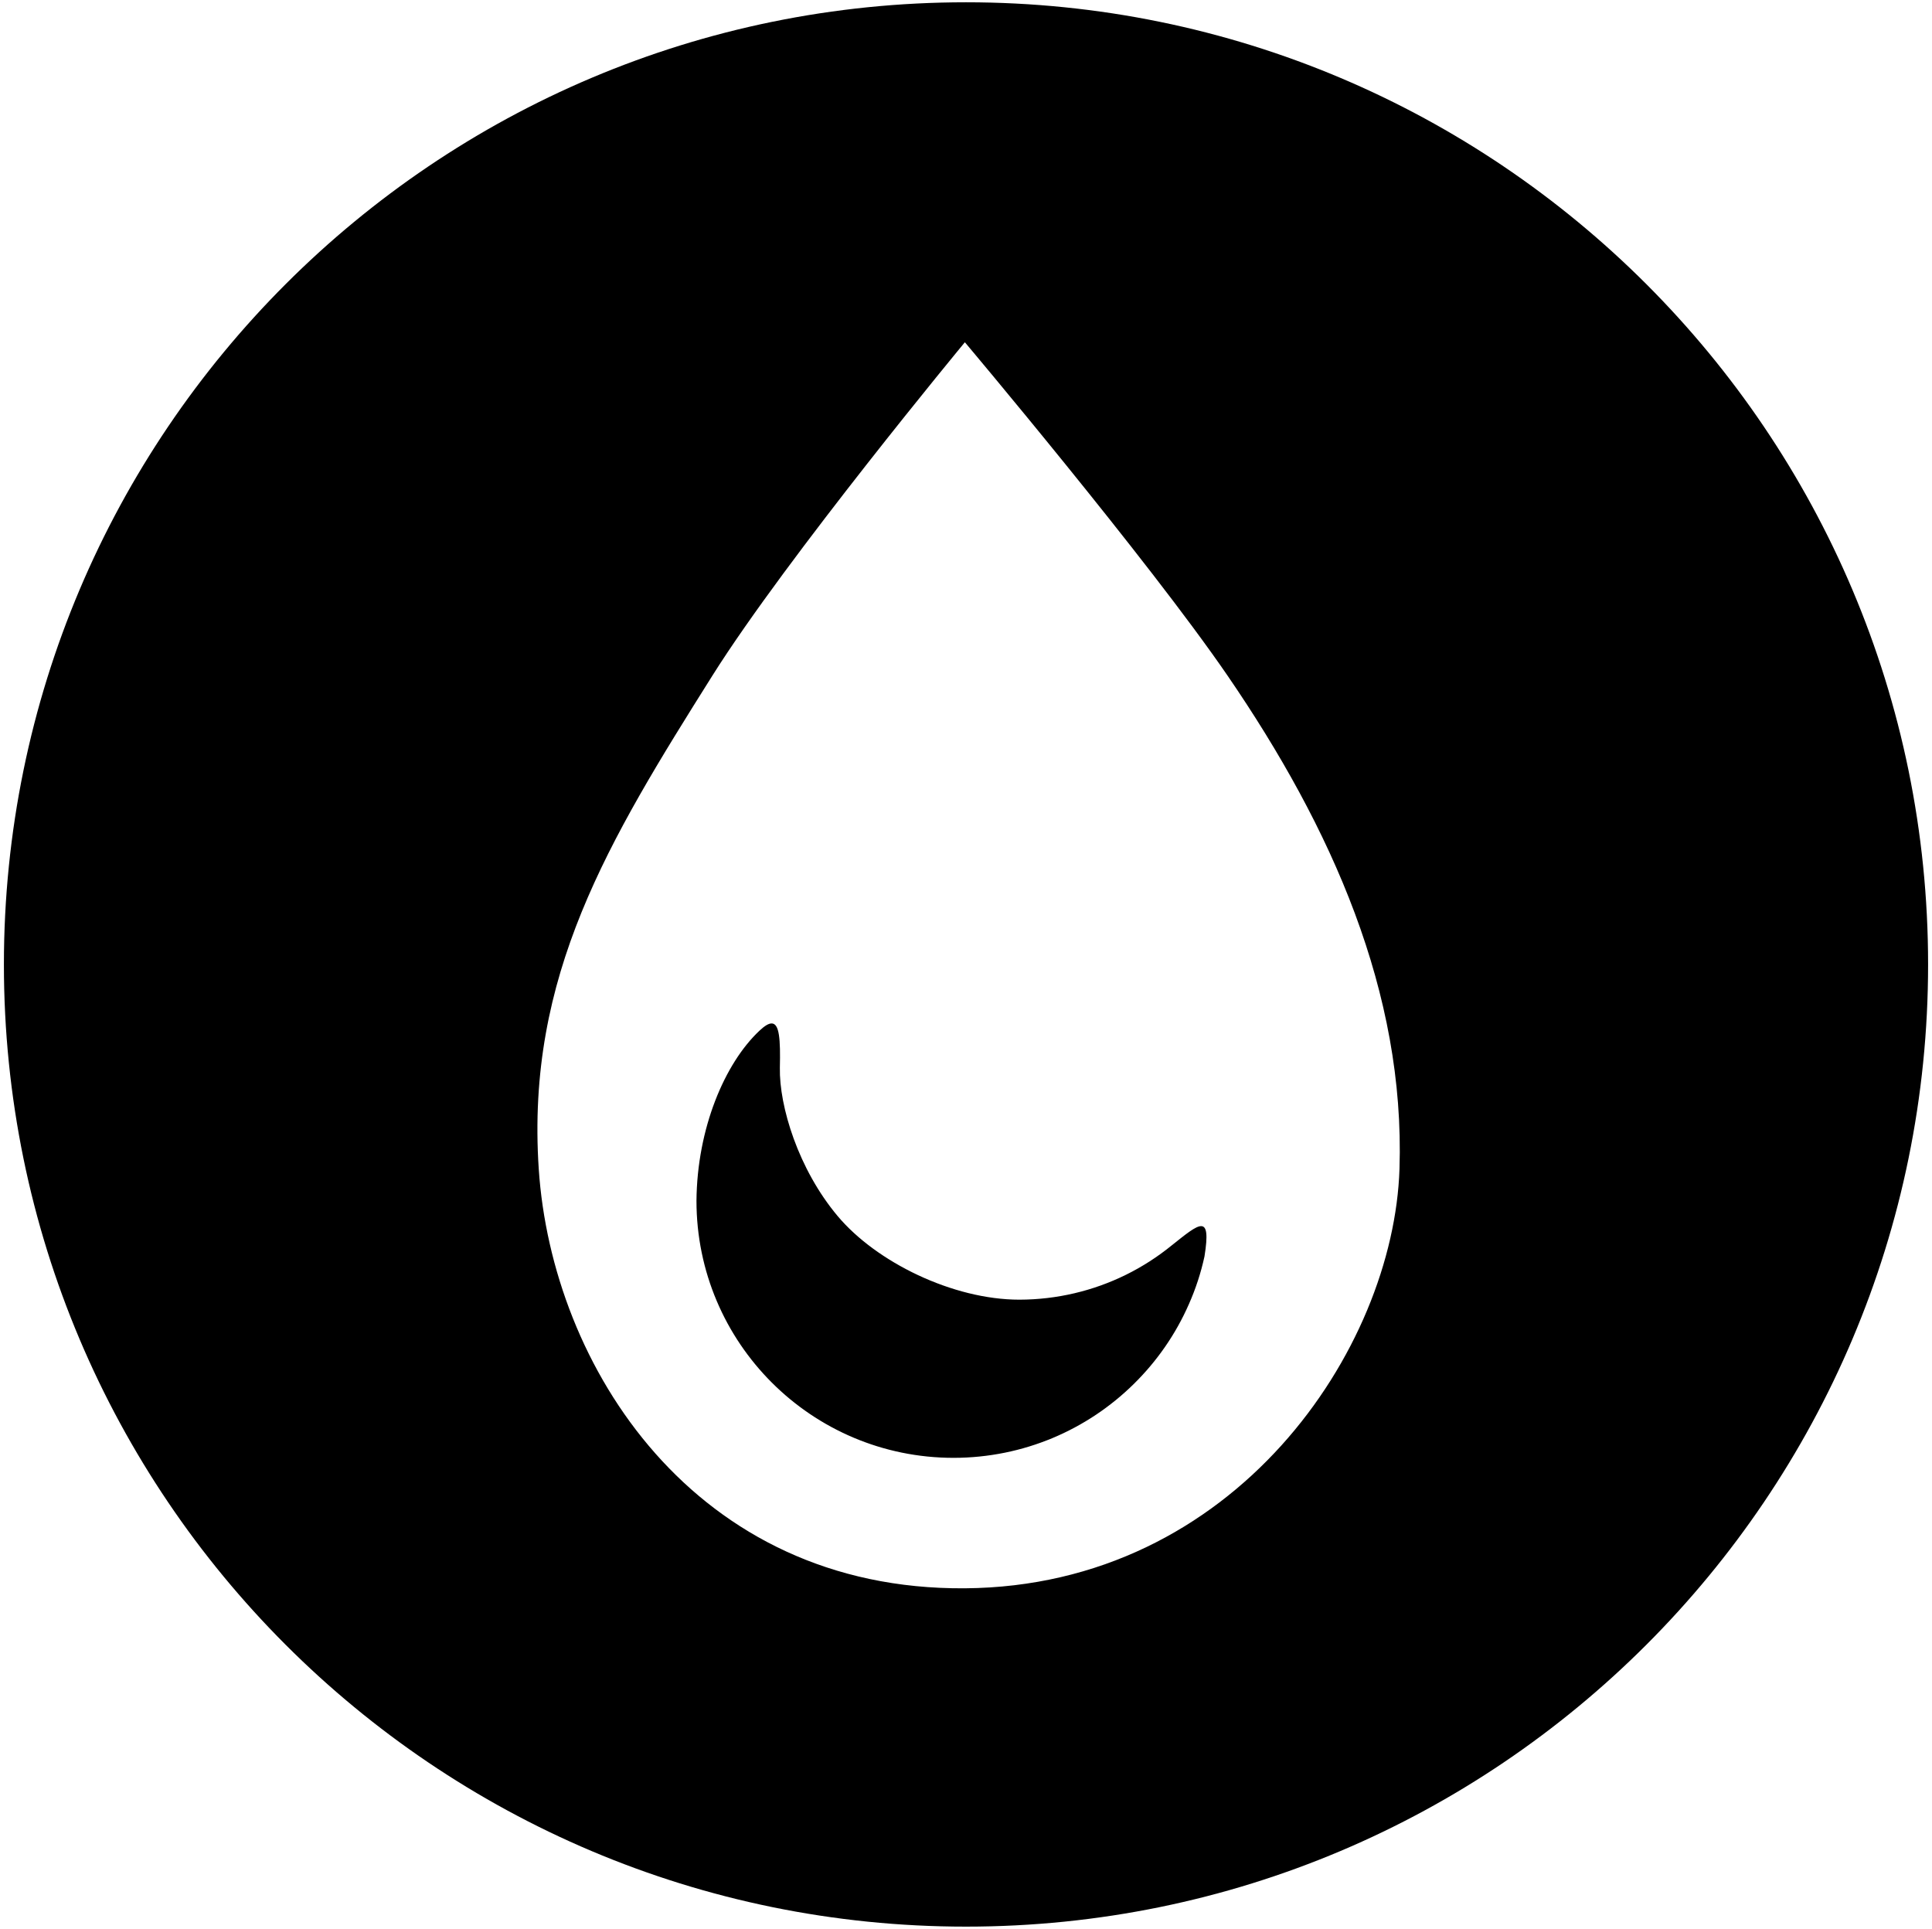
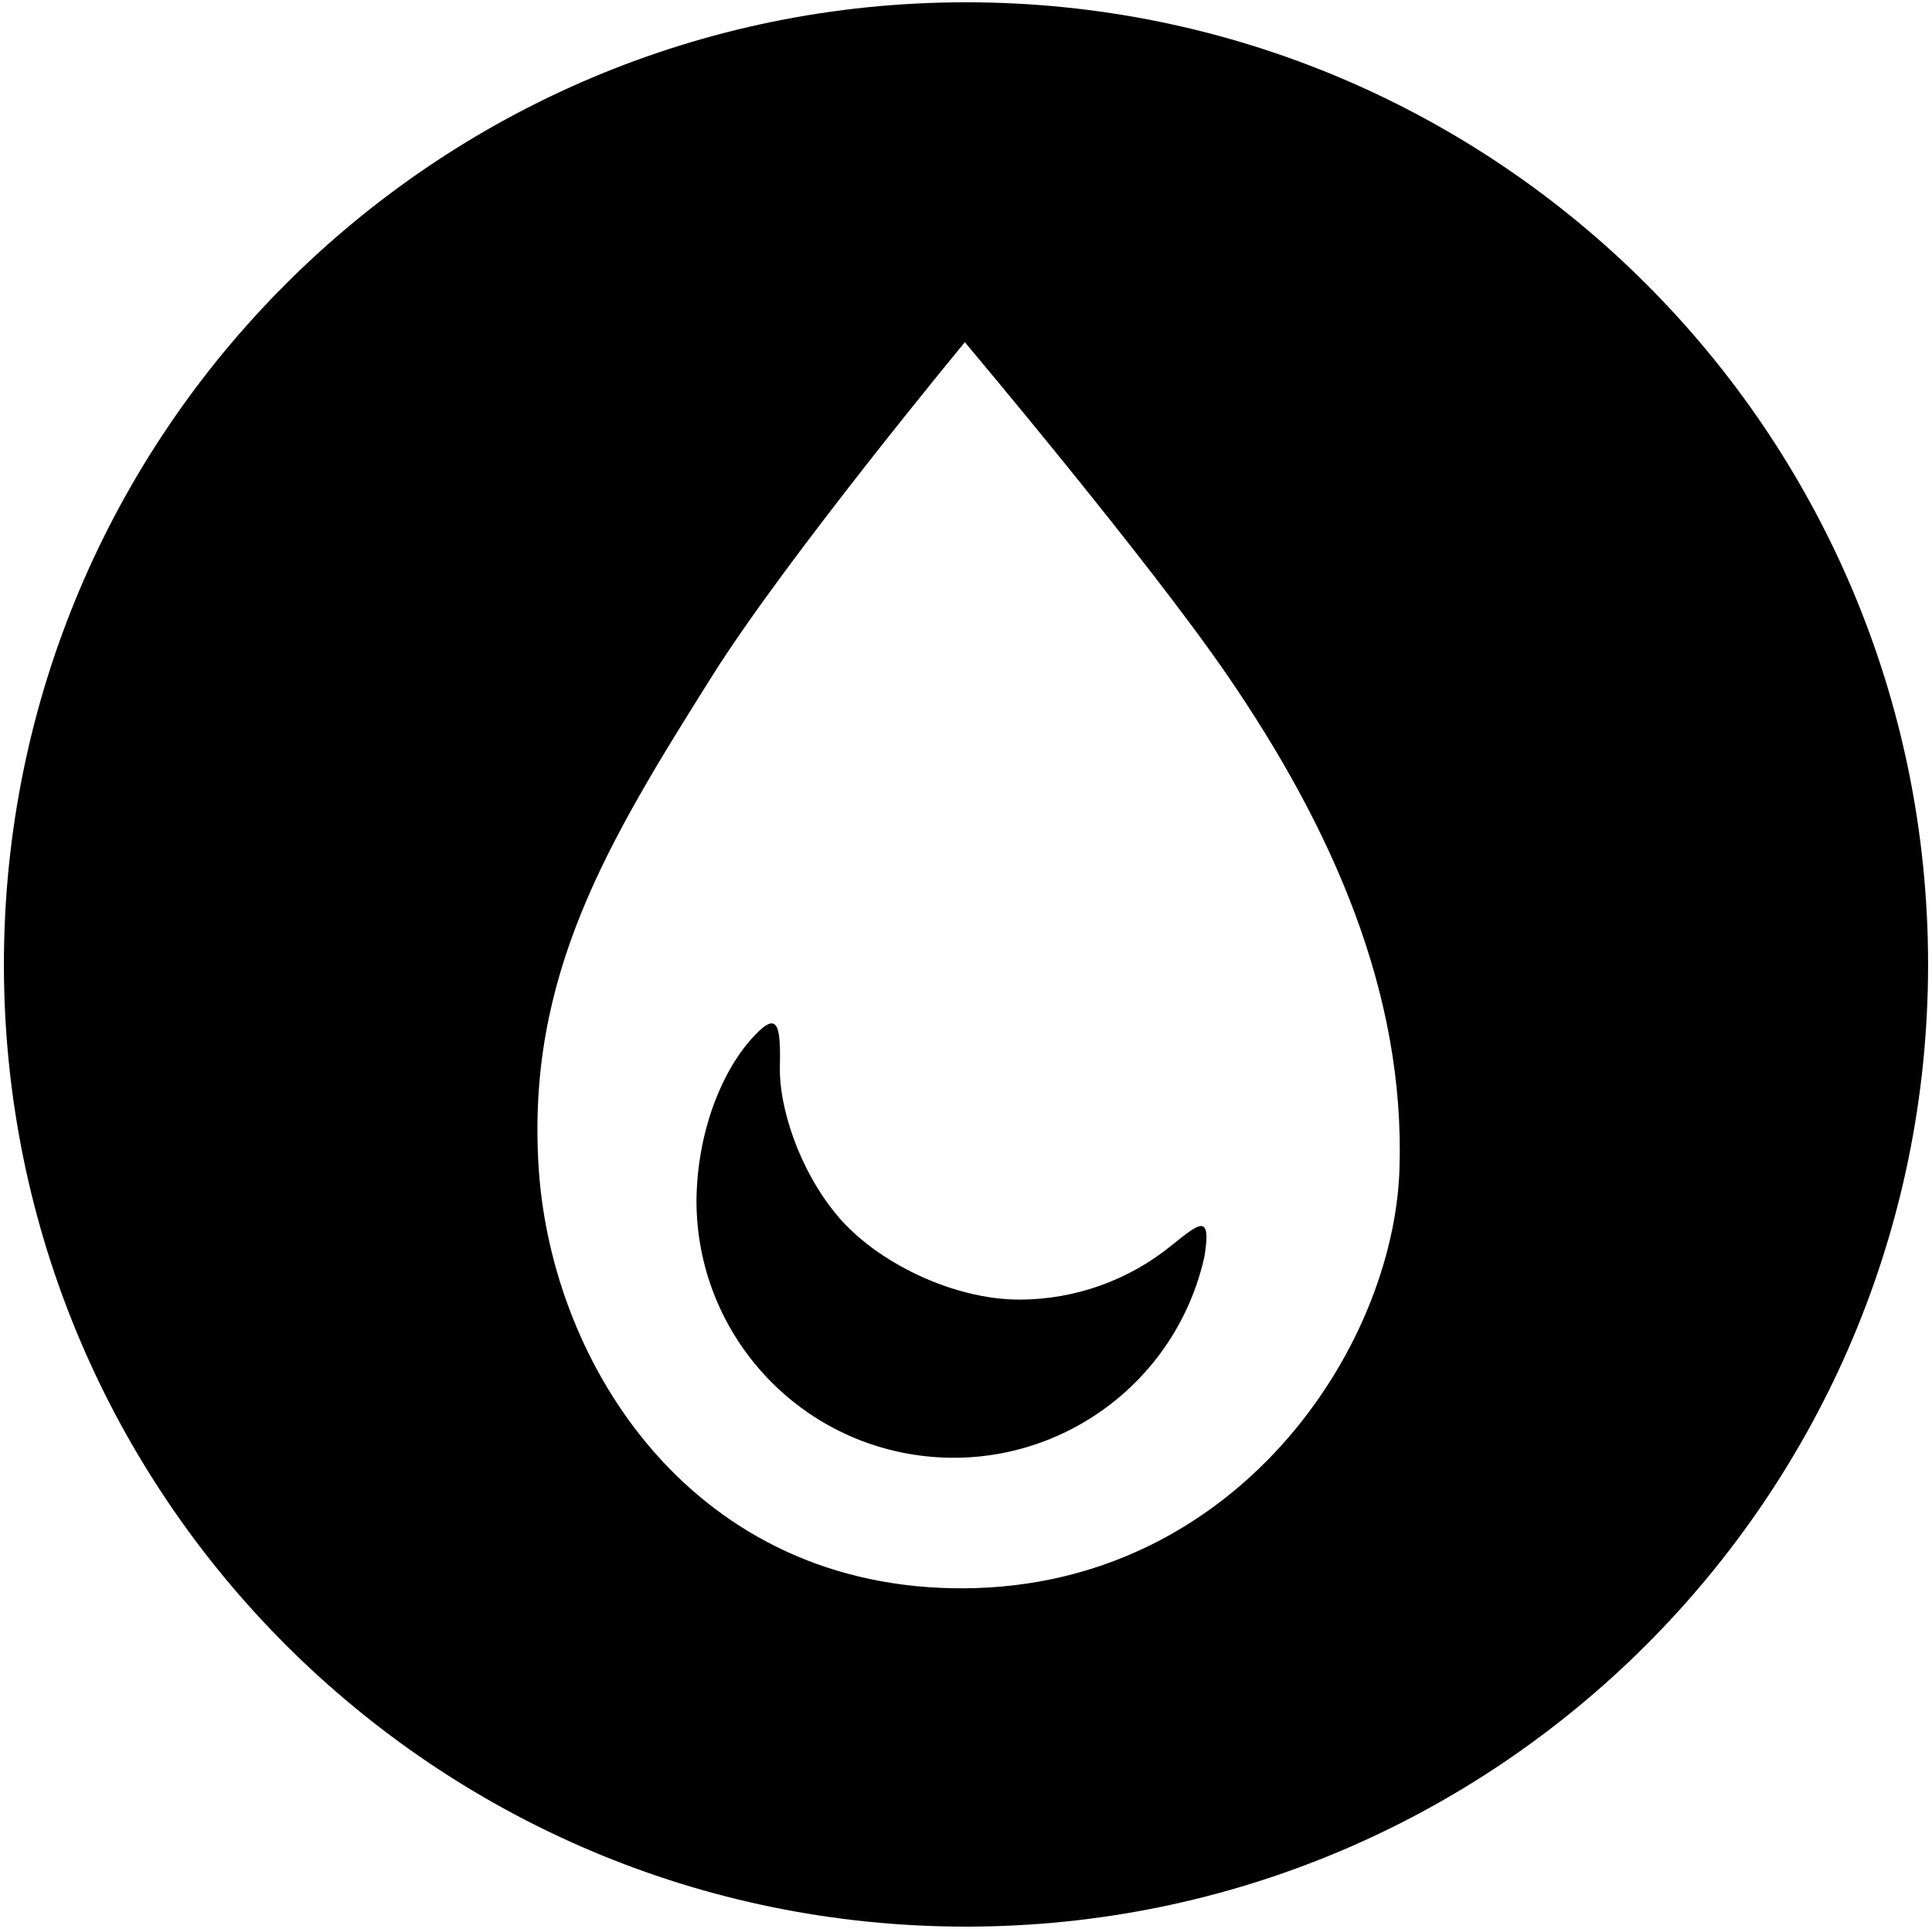
- <svg xmlns="http://www.w3.org/2000/svg" xml:space="preserve" width="250.28" height="249.869" viewBox="0 0 30.672 30.621" version="1.1" id="svg213">
-   <defs id="defs217" />
-   <path id="path379" style="fill:#000000;fill-opacity:1;stroke-width:0.008;stroke-linecap:round;stroke-linejoin:round;stroke-miterlimit:500" d="M 15.336 0.036 A 15.274 15.274 0 0 0 0.062 15.31 A 15.274 15.274 0 0 0 15.336 30.585 A 15.274 15.274 0 0 0 30.61 15.31 A 15.274 15.274 0 0 0 15.336 0.036 z M 15.318 5.433 C 15.318 5.433 18.216 8.871 19.486 10.722 C 21.149 13.147 22.308 15.759 22.218 18.556 C 22.126 21.417 19.61 25.183 15.318 25.214 C 11.026 25.246 8.761 21.692 8.553 18.556 C 8.349 15.491 9.653 13.359 11.312 10.722 C 12.49 8.85 15.318 5.433 15.318 5.433 z M 12.246 16.247 C 12.199 16.249 12.138 16.286 12.057 16.362 C 11.506 16.88 11.067 17.911 11.057 19.062 C 11.057 21.316 12.885 23.143 15.139 23.143 C 16.251 23.142 17.261 22.697 17.997 21.973 C 18.366 21.611 18.666 21.18 18.876 20.7 C 18.982 20.46 19.065 20.208 19.122 19.946 C 19.234 19.249 19.043 19.419 18.606 19.767 C 18.38 19.951 18.135 20.109 17.875 20.237 C 17.356 20.493 16.778 20.631 16.184 20.632 C 15.127 20.632 13.911 20.036 13.297 19.303 C 12.674 18.561 12.369 17.561 12.381 16.95 C 12.391 16.502 12.375 16.241 12.246 16.247 z " />
+ <svg xmlns="http://www.w3.org/2000/svg" xml:space="preserve" width="250.28" height="249.869" viewBox="0 0 30.672 30.621">
+   <path d="M15.336.036A15.274 15.274 0 0 0 .062 15.31a15.274 15.274 0 0 0 15.274 15.275A15.274 15.274 0 0 0 30.61 15.31 15.274 15.274 0 0 0 15.336.036m-.018 5.397s2.898 3.438 4.168 5.289c1.663 2.425 2.822 5.037 2.732 7.834-.092 2.86-2.608 6.627-6.9 6.658s-6.557-3.522-6.765-6.658c-.204-3.065 1.1-5.197 2.759-7.834 1.178-1.872 4.006-5.29 4.006-5.29m-3.072 10.814q-.069.003-.189.115c-.551.518-.99 1.549-1 2.7a4.081 4.081 0 0 0 8.065.884c.112-.697-.08-.527-.516-.18a3.83 3.83 0 0 1-2.422.866c-1.057 0-2.273-.596-2.887-1.329-.623-.742-.928-1.742-.916-2.353.01-.448-.006-.71-.135-.703" style="fill:#000;fill-opacity:1;stroke-width:.008;stroke-linecap:round;stroke-linejoin:round;stroke-miterlimit:500" />
</svg>
